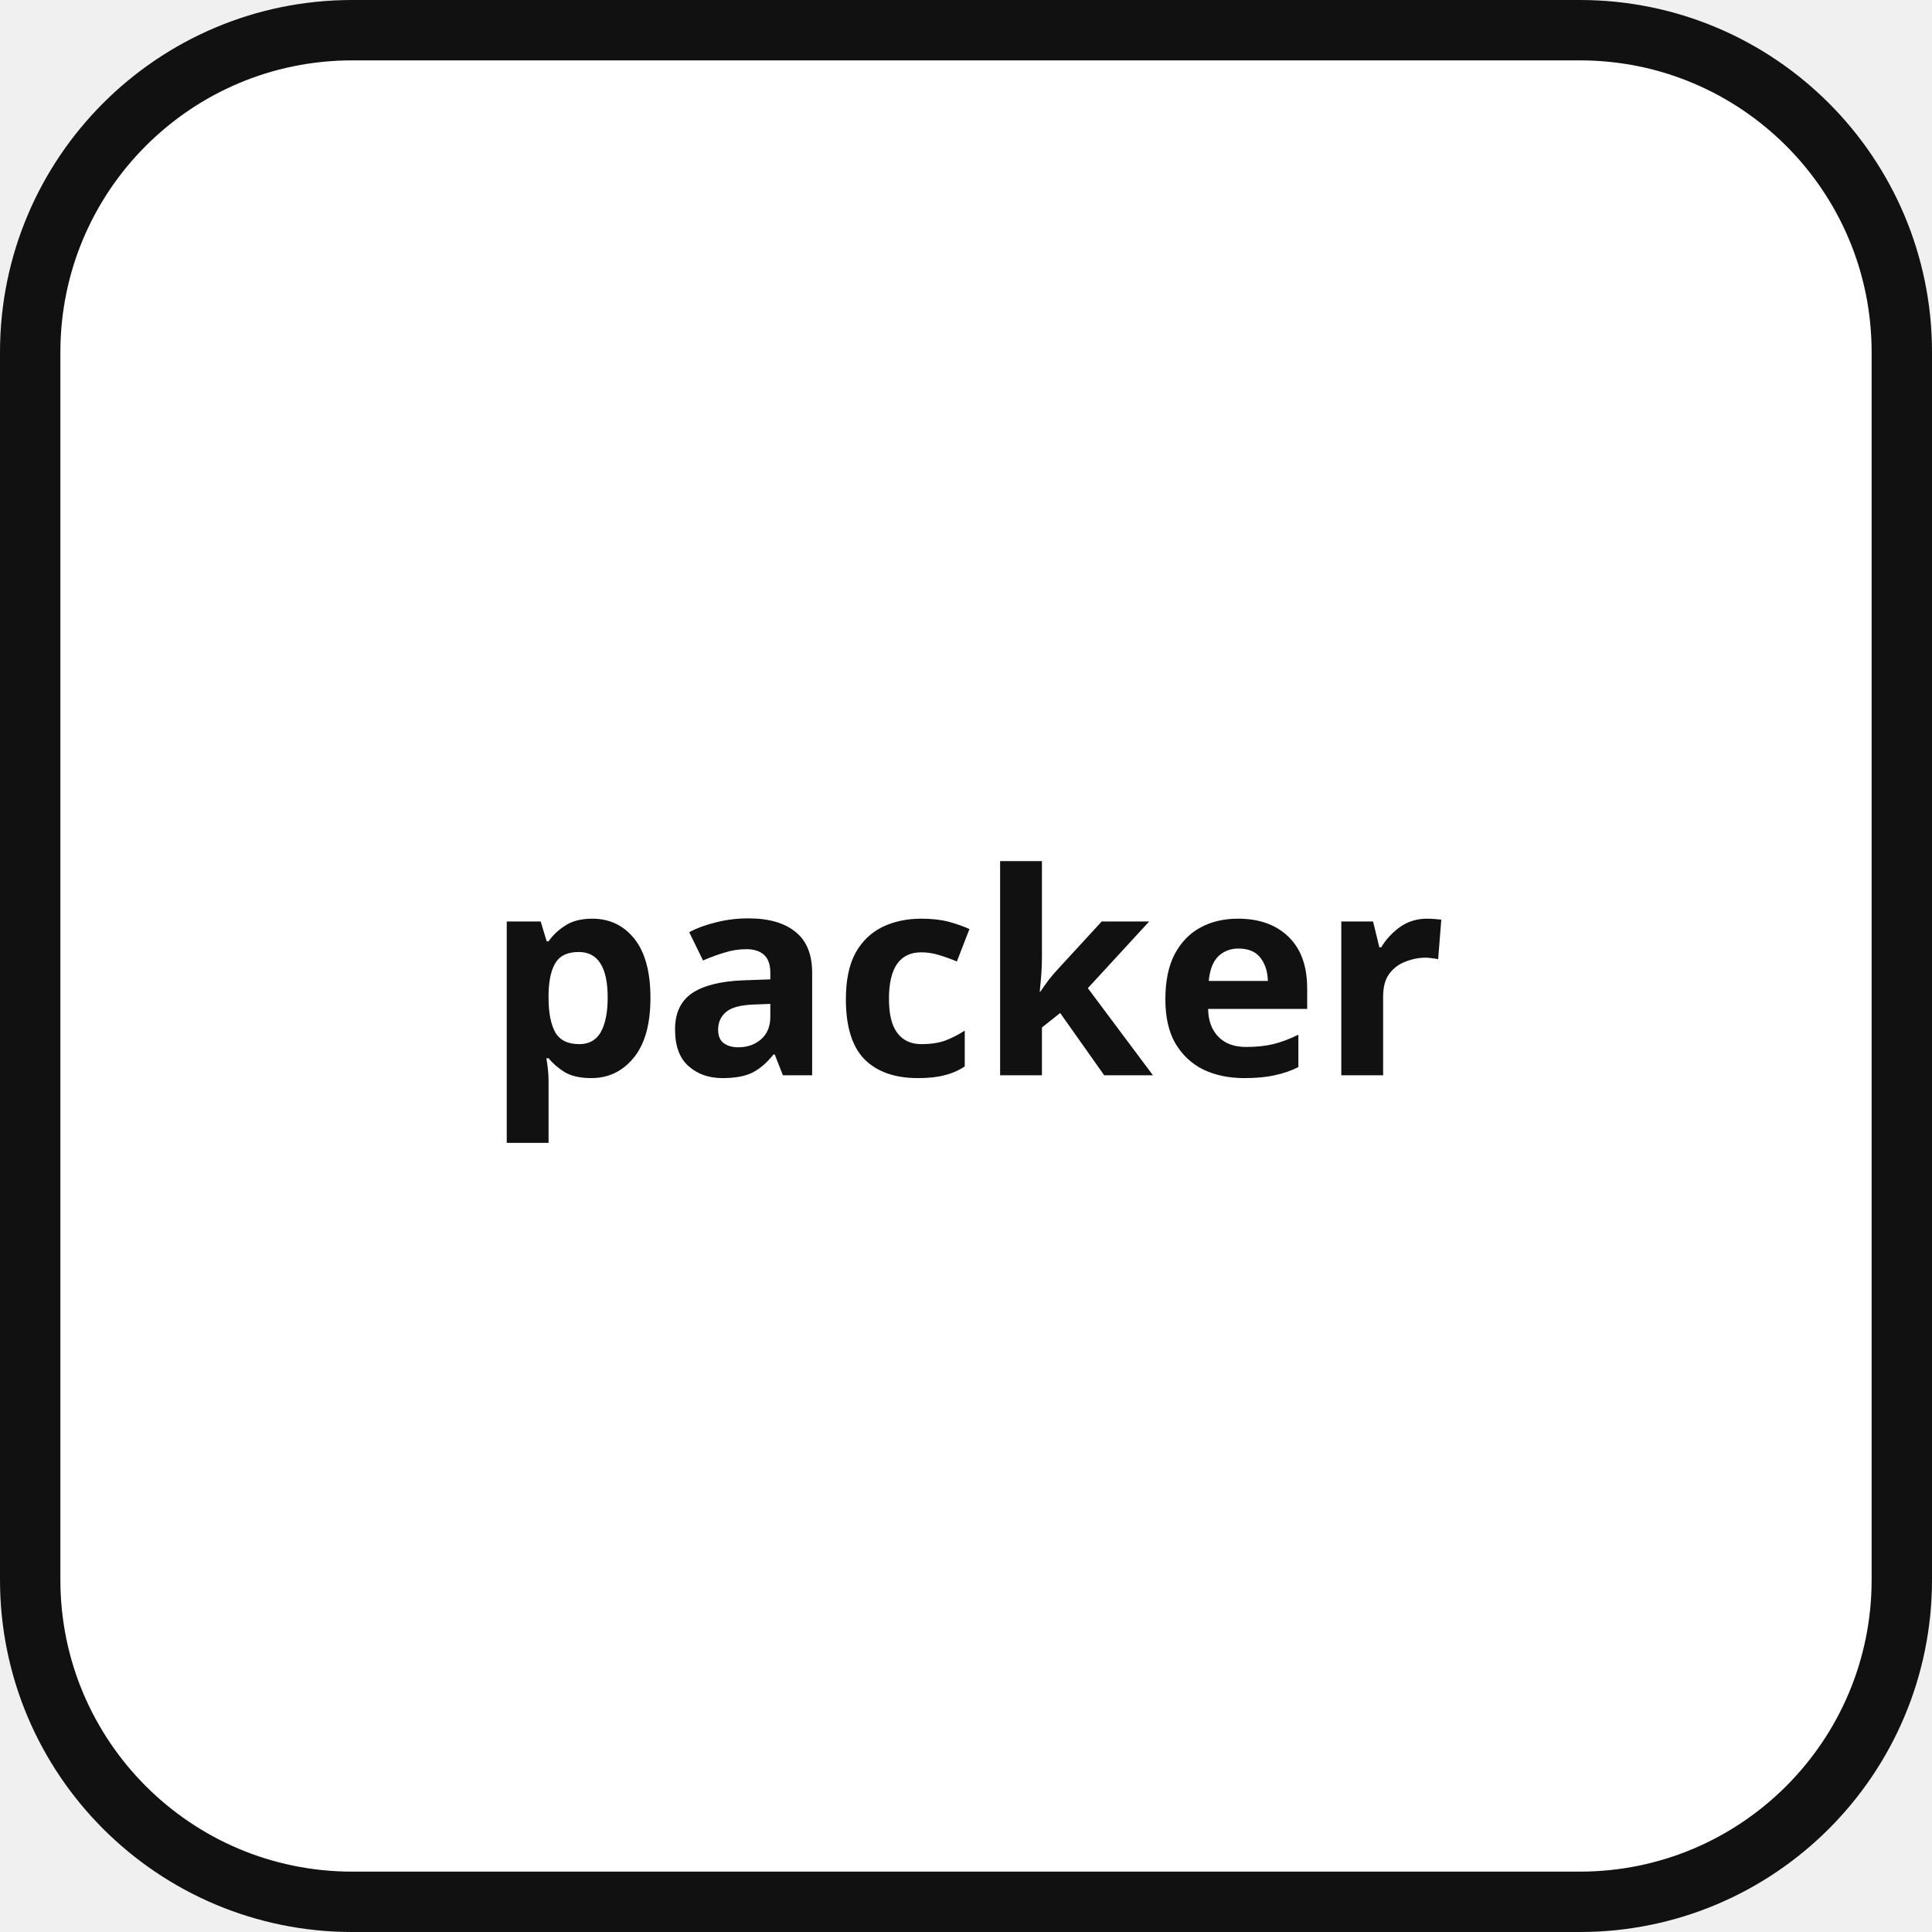
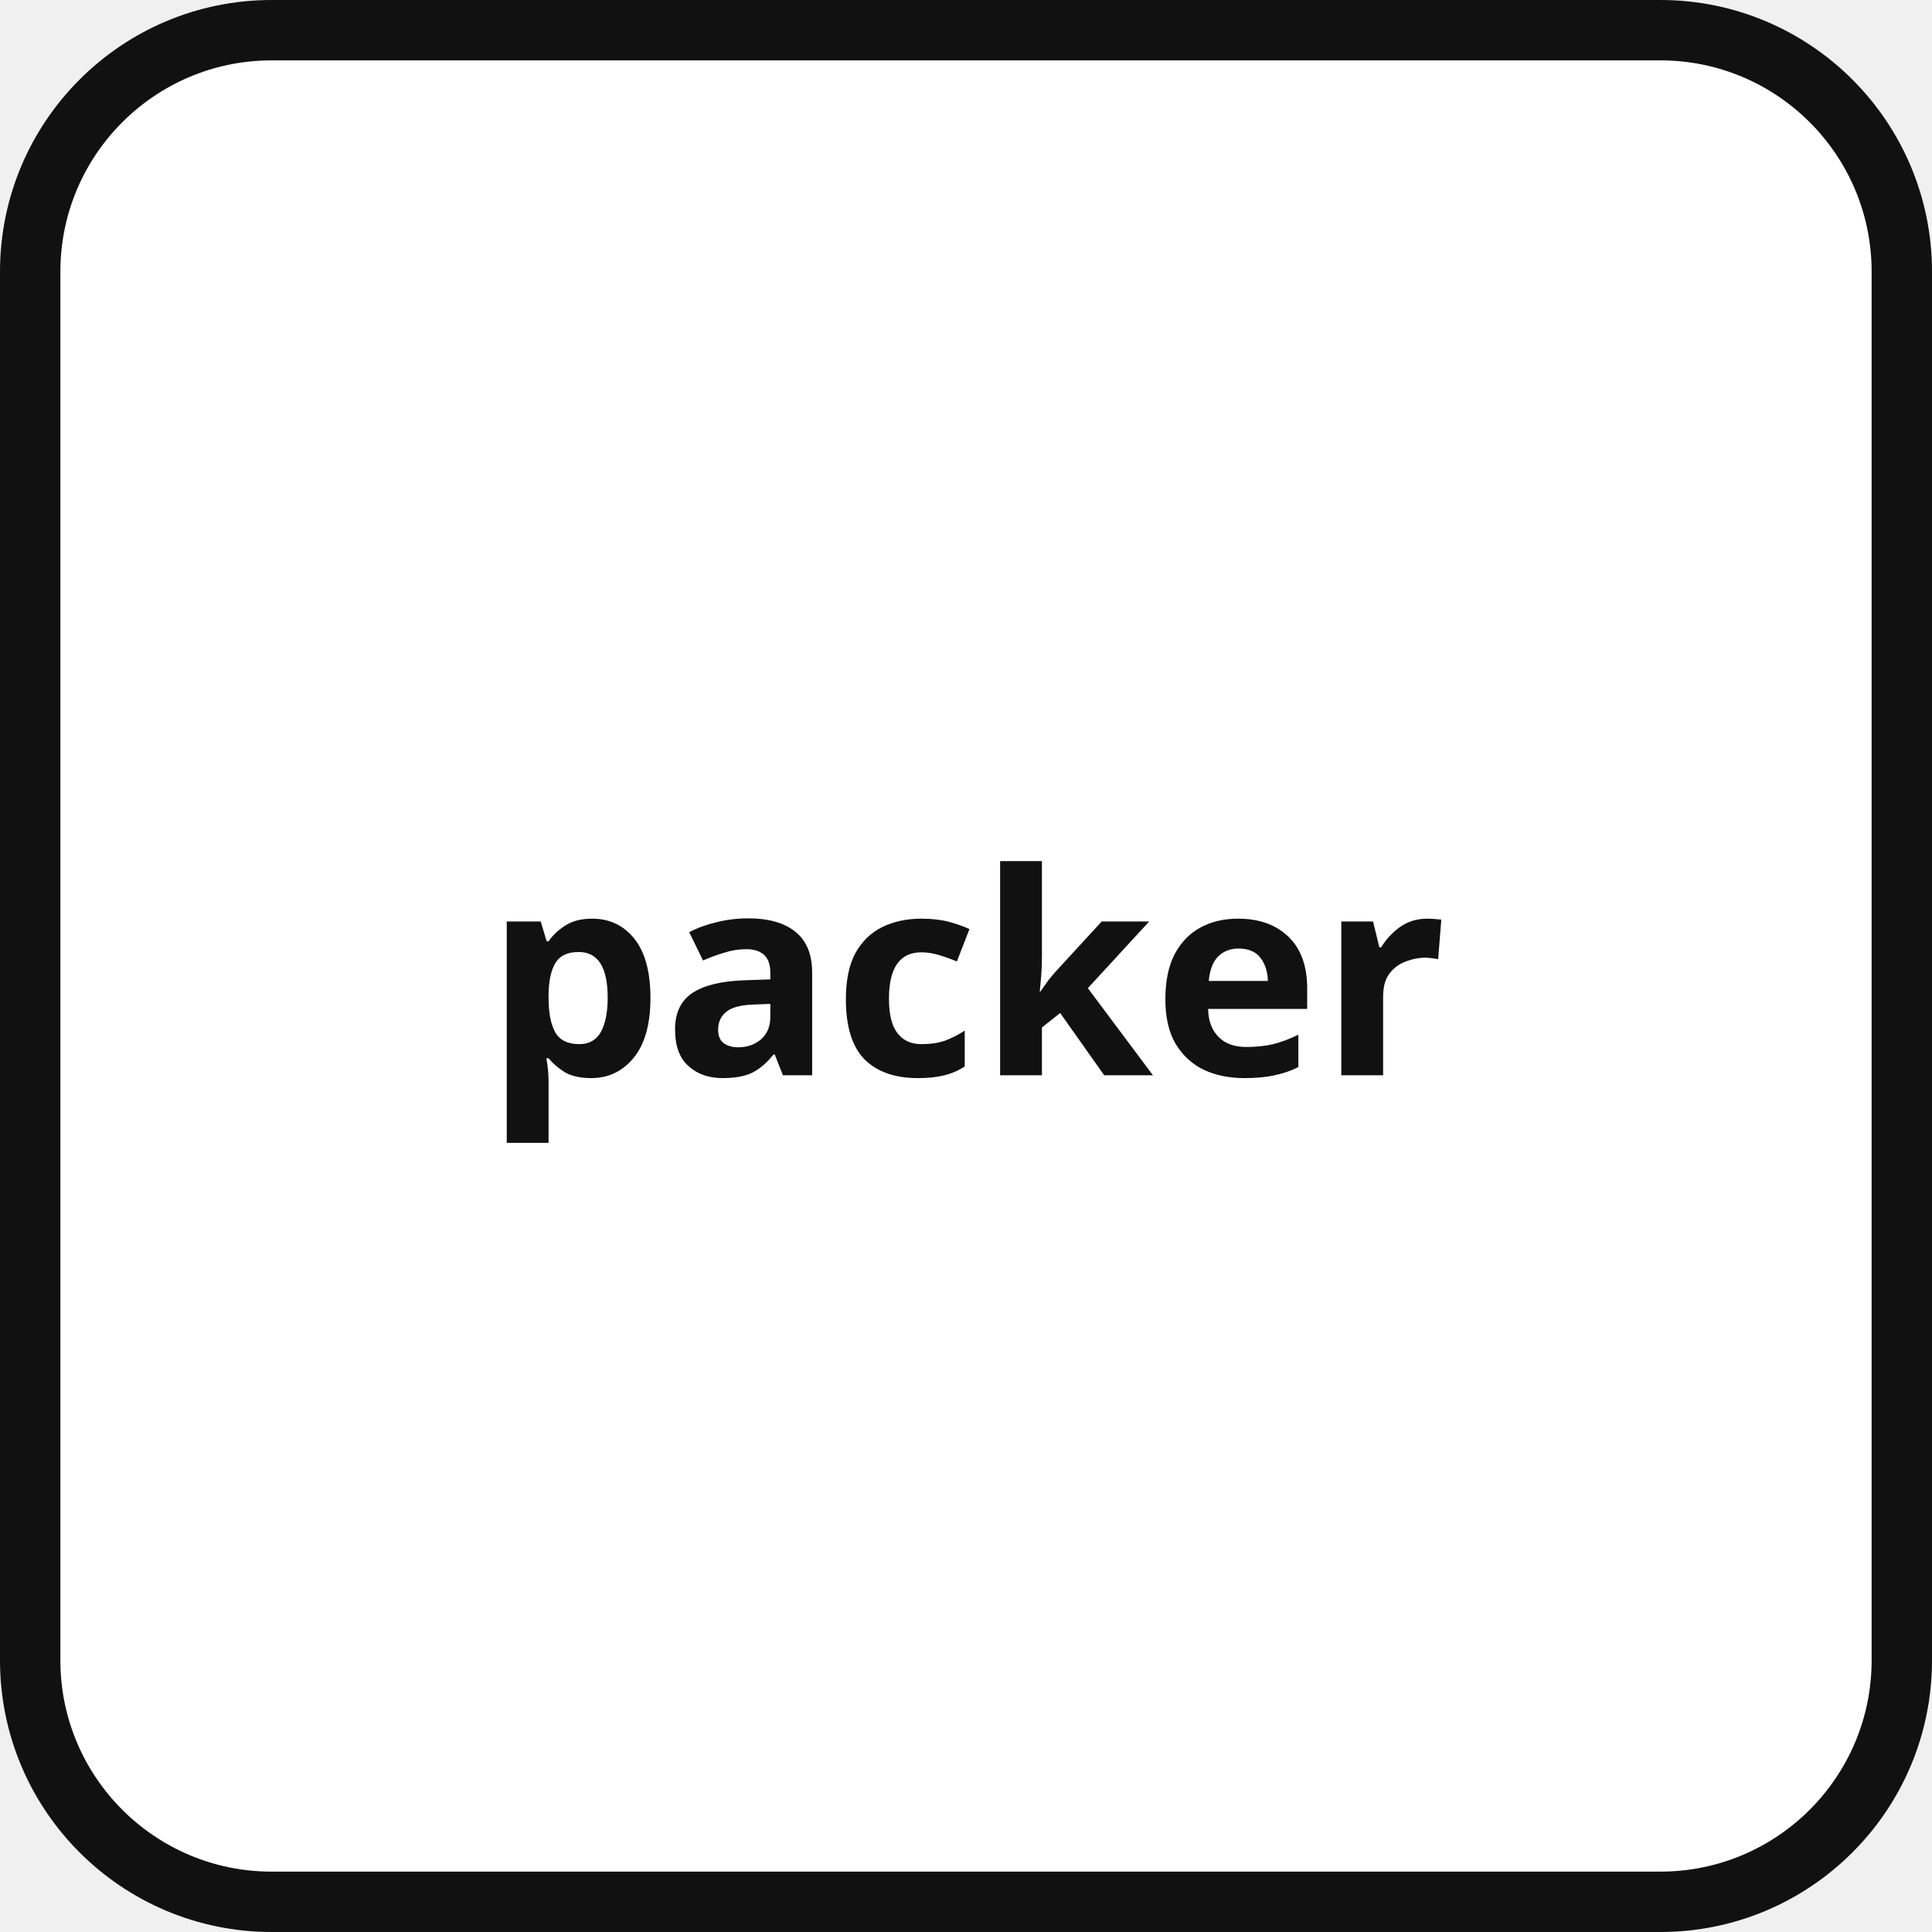
<svg xmlns="http://www.w3.org/2000/svg" width="96" height="96" viewBox="0 0 96 96">
-   <rect x="1.5" y="1.5" width="93" height="93" rx="16.0" fill="#ffffff" stroke="#111" stroke-width="3" />
+   <rect x="1.5" y="1.5" width="93" height="93" rx="12.0" fill="#ffffff" stroke="#111" stroke-width="3" />
  <text x="48.0" y="48.0" font-family="Comic Sans MS, Chalkboard, sans-serif" font-size="14" font-weight="bold" text-anchor="middle" dominant-baseline="central" fill="#111">packer</text>
</svg>
